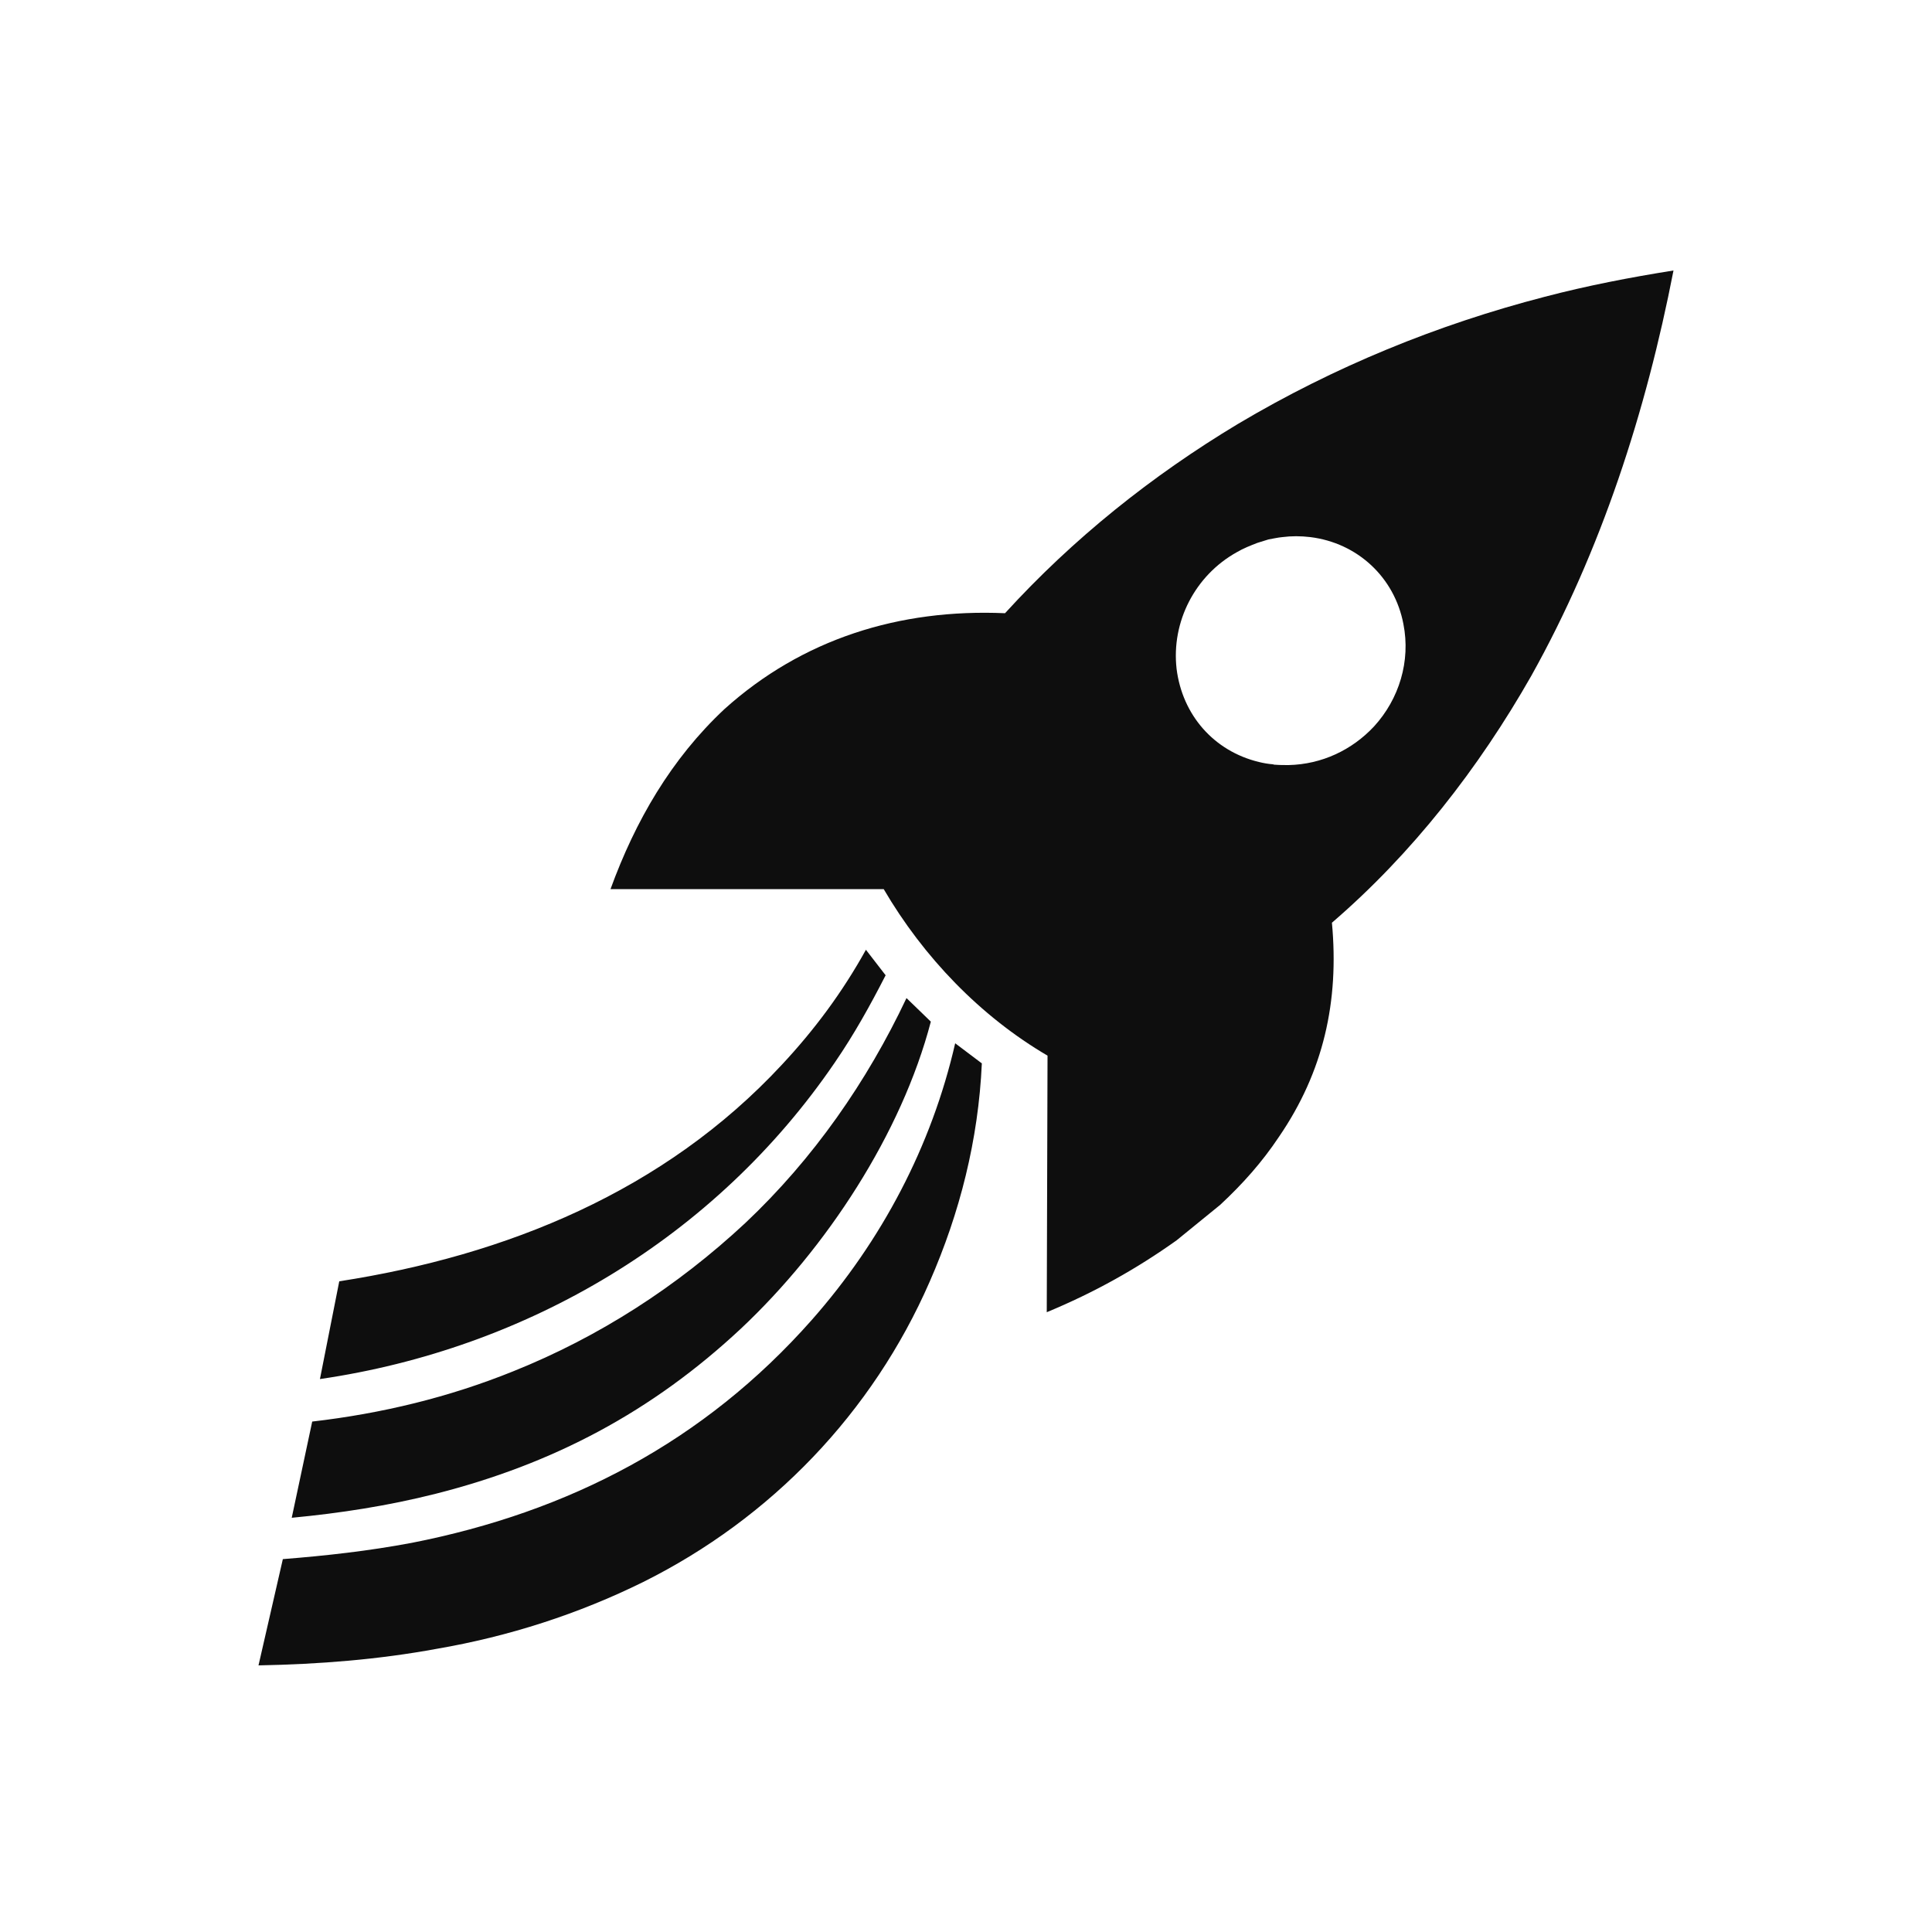
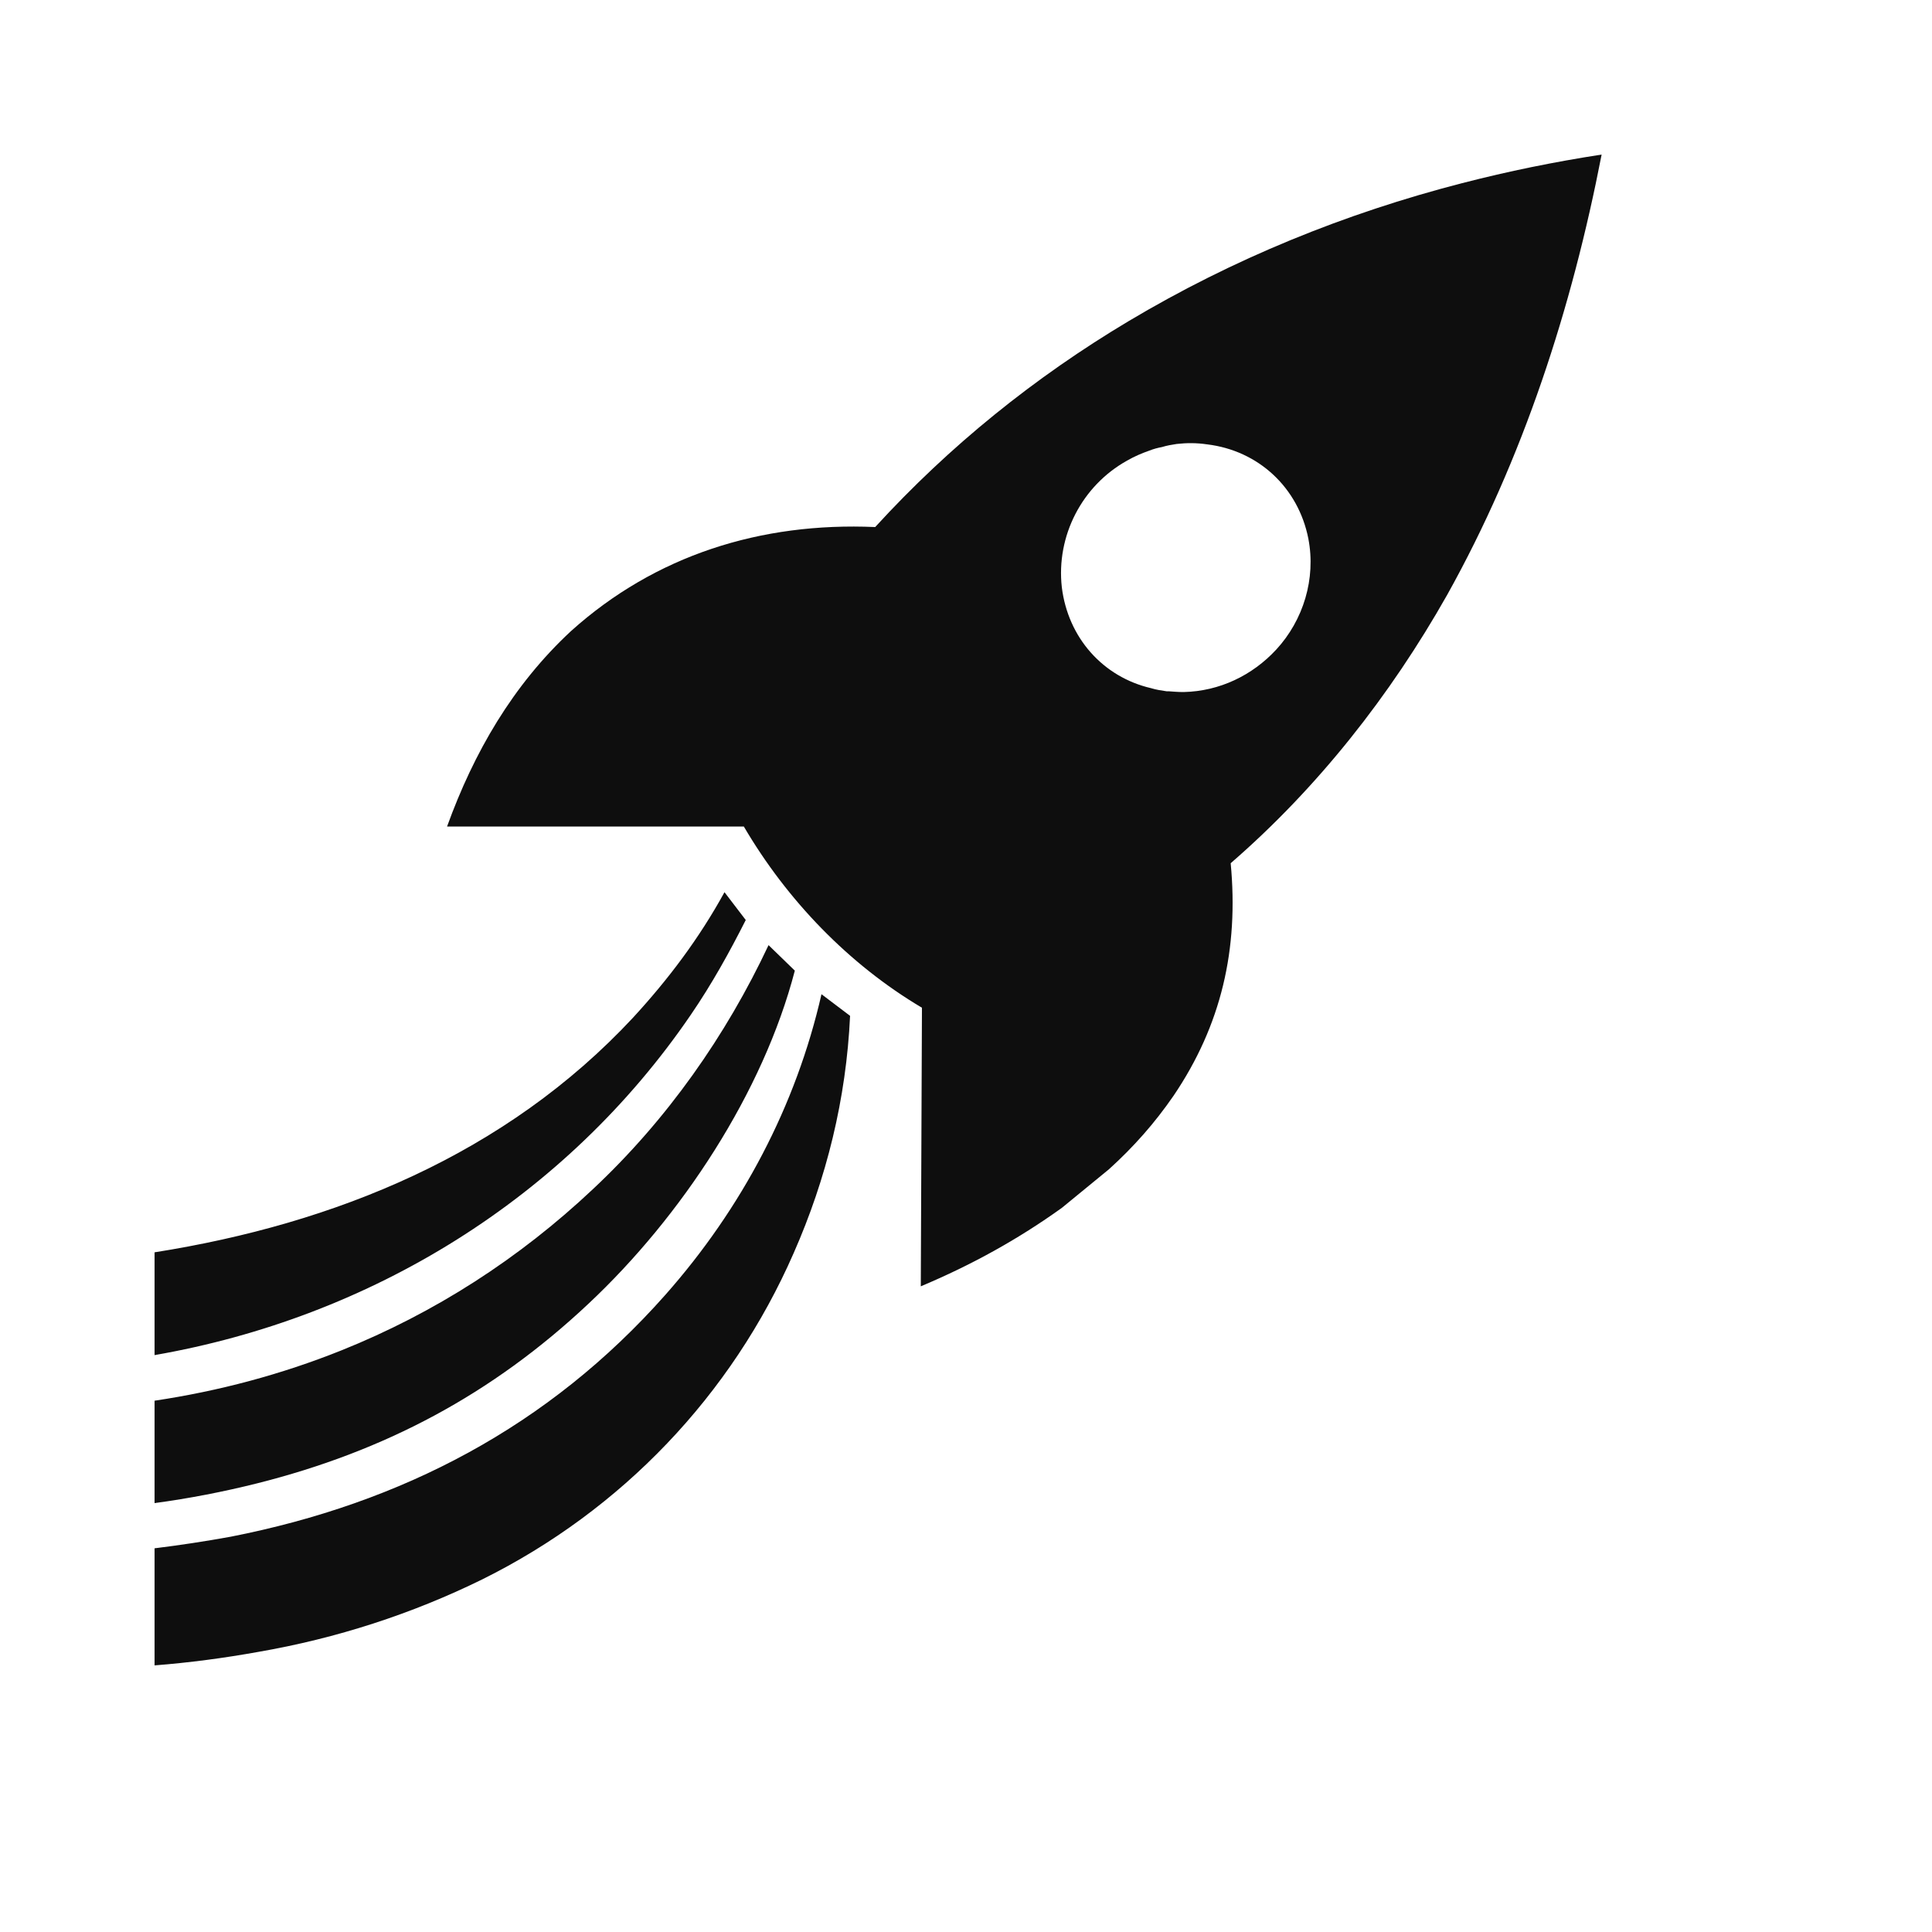
<svg xmlns="http://www.w3.org/2000/svg" width="50" height="50" viewBox="0 0 50 50" fill="none">
-   <path d="M43.31 7C42.6 10.65 41.44 14.25 39.63 17.49C38.27 19.88 36.55 22.09 34.47 23.88C34.66 25.92 34.25 27.74 33.1 29.42C32.66 30.08 32.16 30.64 31.58 31.18L30.45 32.1C29.41 32.84 28.32 33.45 27.09 33.96L27.11 27.32C25.37 26.3 23.9 24.77 22.87 23.01H15.8C16.44 21.25 17.37 19.64 18.75 18.35C20.76 16.54 23.27 15.75 26.01 15.87C27.77 13.94 29.81 12.31 32.04 10.97C34.53 9.49 37.2 8.4 39.98 7.68C41.09 7.39 42.18 7.18 43.31 7ZM25.41 27.52C25.32 29.5 24.84 31.39 24.06 33.17C22.58 36.56 19.96 39.29 16.65 40.94C14.97 41.77 13.17 42.35 11.31 42.67C9.79 42.95 8.27 43.07 6.69 43.1L7.32 40.35C8.45 40.26 9.53 40.14 10.65 39.93C14.73 39.13 18.22 37.31 21 34.17C22.82 32.11 24.11 29.66 24.72 27ZM24.09 26.44C23.33 29.34 21.39 32.3 19.18 34.38C16.87 36.54 14.31 37.89 11.27 38.66C10.04 38.97 8.81 39.16 7.55 39.28L8.08 36.79C9.89 36.58 11.62 36.16 13.28 35.49C15.5 34.6 17.52 33.3 19.29 31.65C21.05 29.99 22.44 27.99 23.46 25.83ZM22.92 25.24C22.52 26.02 22.11 26.76 21.61 27.49C18.51 32.04 13.63 34.91 8.28 35.69L8.78 33.16C13.11 32.49 17.19 30.83 20.23 27.56C21.08 26.65 21.8 25.68 22.41 24.58ZM33.91 13.9C33.66 13.87 33.42 13.87 33.19 13.9C33.07 13.91 32.95 13.94 32.83 13.96C32.73 13.99 32.63 14.02 32.54 14.05C32.36 14.12 32.18 14.19 32.01 14.29C30.93 14.89 30.31 16.09 30.45 17.31C30.6 18.51 31.42 19.44 32.58 19.72C32.7 19.75 32.82 19.77 32.94 19.78C32.95 19.78 32.97 19.79 32.98 19.79C32.98 19.79 32.99 19.79 32.99 19.79C33.11 19.8 33.23 19.8 33.35 19.8H33.35C34.21 19.78 34.99 19.41 35.56 18.8C36.21 18.09 36.51 17.11 36.32 16.15C36.09 14.94 35.13 14.05 33.91 13.9Z" fill="#0E0E0E" />
+   <path d="M41.45 4C40.68 7.97 39.42 11.87 37.45 15.4C35.98 18 34.1 20.39 31.85 22.34C32.06 24.56 31.61 26.53 30.37 28.36C29.88 29.07 29.34 29.68 28.7 30.26L27.48 31.26C26.35 32.07 25.16 32.73 23.83 33.29L23.86 26.08C21.97 24.96 20.37 23.3 19.25 21.39H11.57C12.26 19.48 13.27 17.73 14.78 16.33C16.96 14.37 19.69 13.51 22.65 13.64C24.57 11.54 26.78 9.76 29.21 8.31C31.91 6.7 34.81 5.52 37.84 4.74C39.04 4.43 40.22 4.19 41.45 4ZM22 26.29C21.9 28.44 21.39 30.5 20.54 32.43C18.93 36.11 16.09 39.08 12.49 40.87C10.66 41.77 8.71 42.4 6.69 42.75C5.8 42.91 4.9 43.03 4 43.1V40.07C4.65 39.99 5.31 39.89 5.97 39.77C10.4 38.9 14.2 36.92 17.22 33.51C19.2 31.27 20.6 28.62 21.26 25.73ZM20.57 25.12C19.75 28.27 17.64 31.48 15.23 33.74C12.73 36.09 9.95 37.56 6.65 38.39C5.77 38.61 4.89 38.78 4 38.9V36.25C5.67 36 7.28 35.57 8.83 34.95C11.25 33.98 13.44 32.57 15.35 30.77C17.27 28.97 18.79 26.8 19.89 24.46ZM19.3 23.81C18.87 24.66 18.42 25.47 17.88 26.26C14.63 31.02 9.58 34.1 4 35.07V32.41C8.68 31.67 13.09 29.87 16.38 26.34C17.3 25.34 18.09 24.29 18.75 23.09ZM31.24 11.5C30.97 11.46 30.71 11.46 30.45 11.49C30.32 11.51 30.2 11.53 30.07 11.57C29.96 11.59 29.85 11.62 29.75 11.66C29.55 11.73 29.36 11.81 29.17 11.92C28 12.57 27.33 13.87 27.48 15.2C27.64 16.5 28.54 17.52 29.79 17.81C29.92 17.85 30.05 17.87 30.19 17.89C30.2 17.89 30.21 17.89 30.23 17.89C30.23 17.89 30.24 17.89 30.24 17.89C30.37 17.9 30.5 17.91 30.63 17.91H30.63C31.56 17.89 32.41 17.48 33.03 16.81C33.73 16.05 34.06 14.98 33.86 13.94C33.6 12.62 32.57 11.66 31.24 11.5Z" fill="#0E0E0E" />
</svg>
